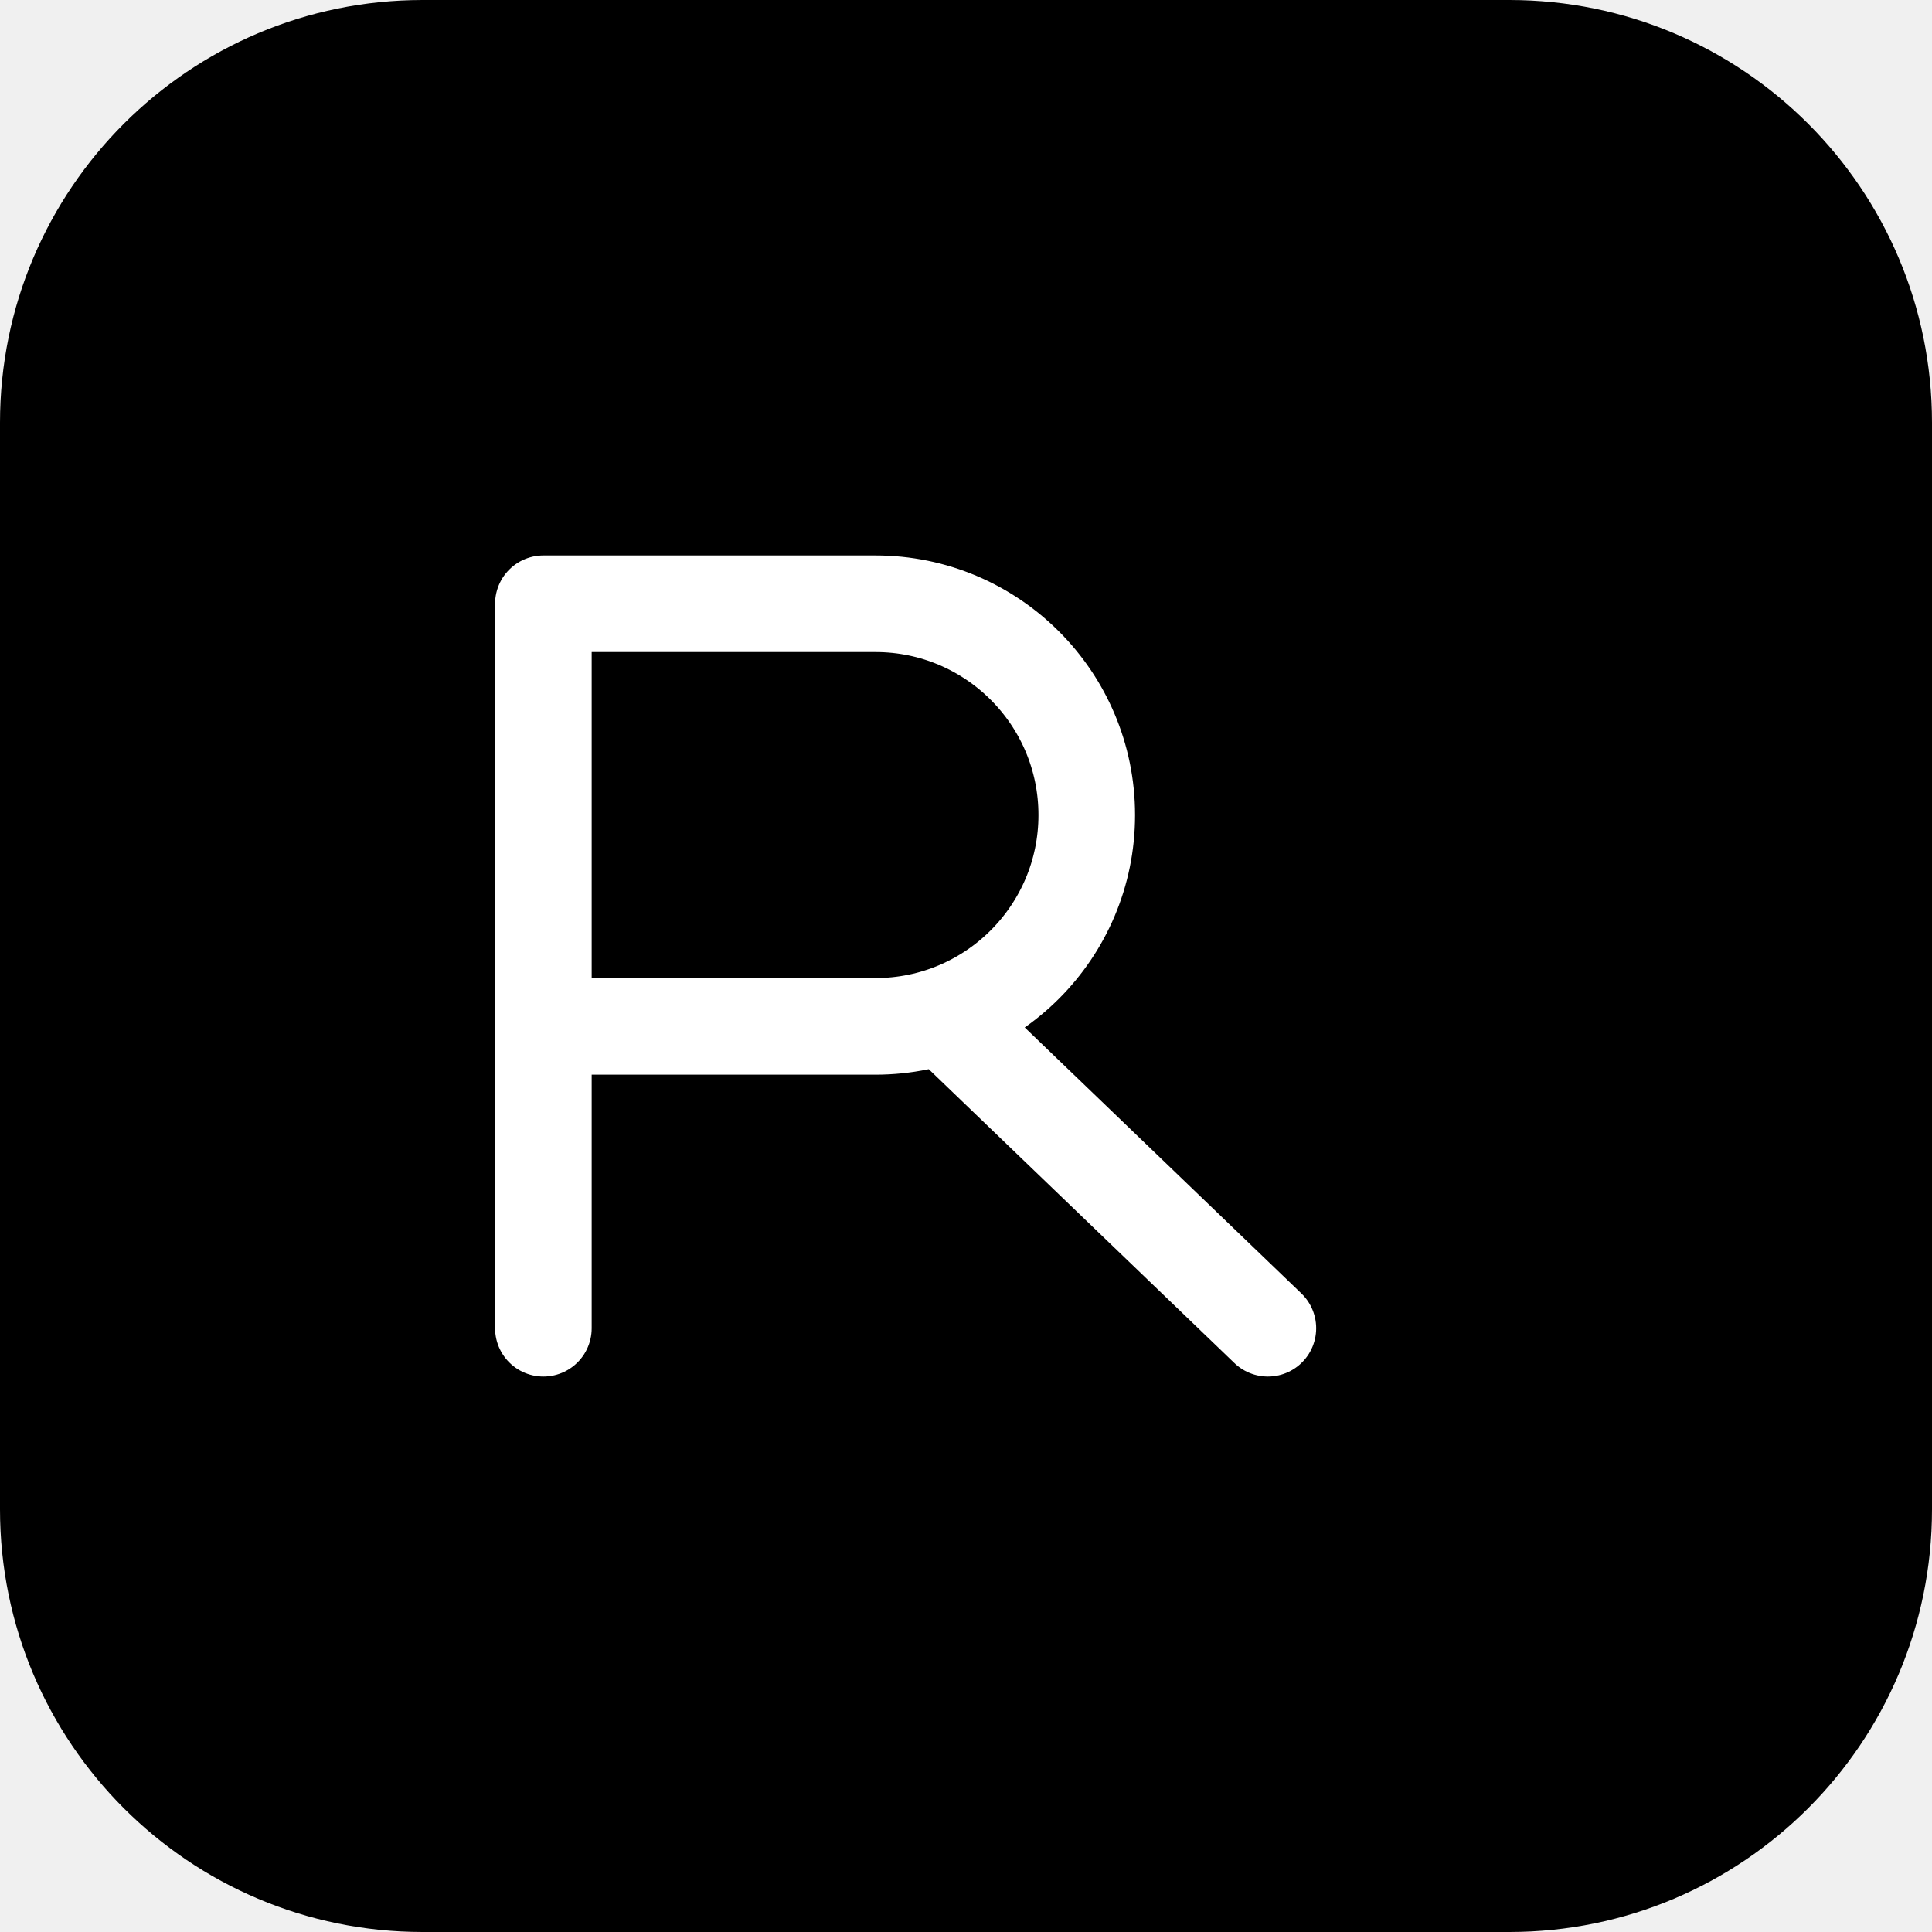
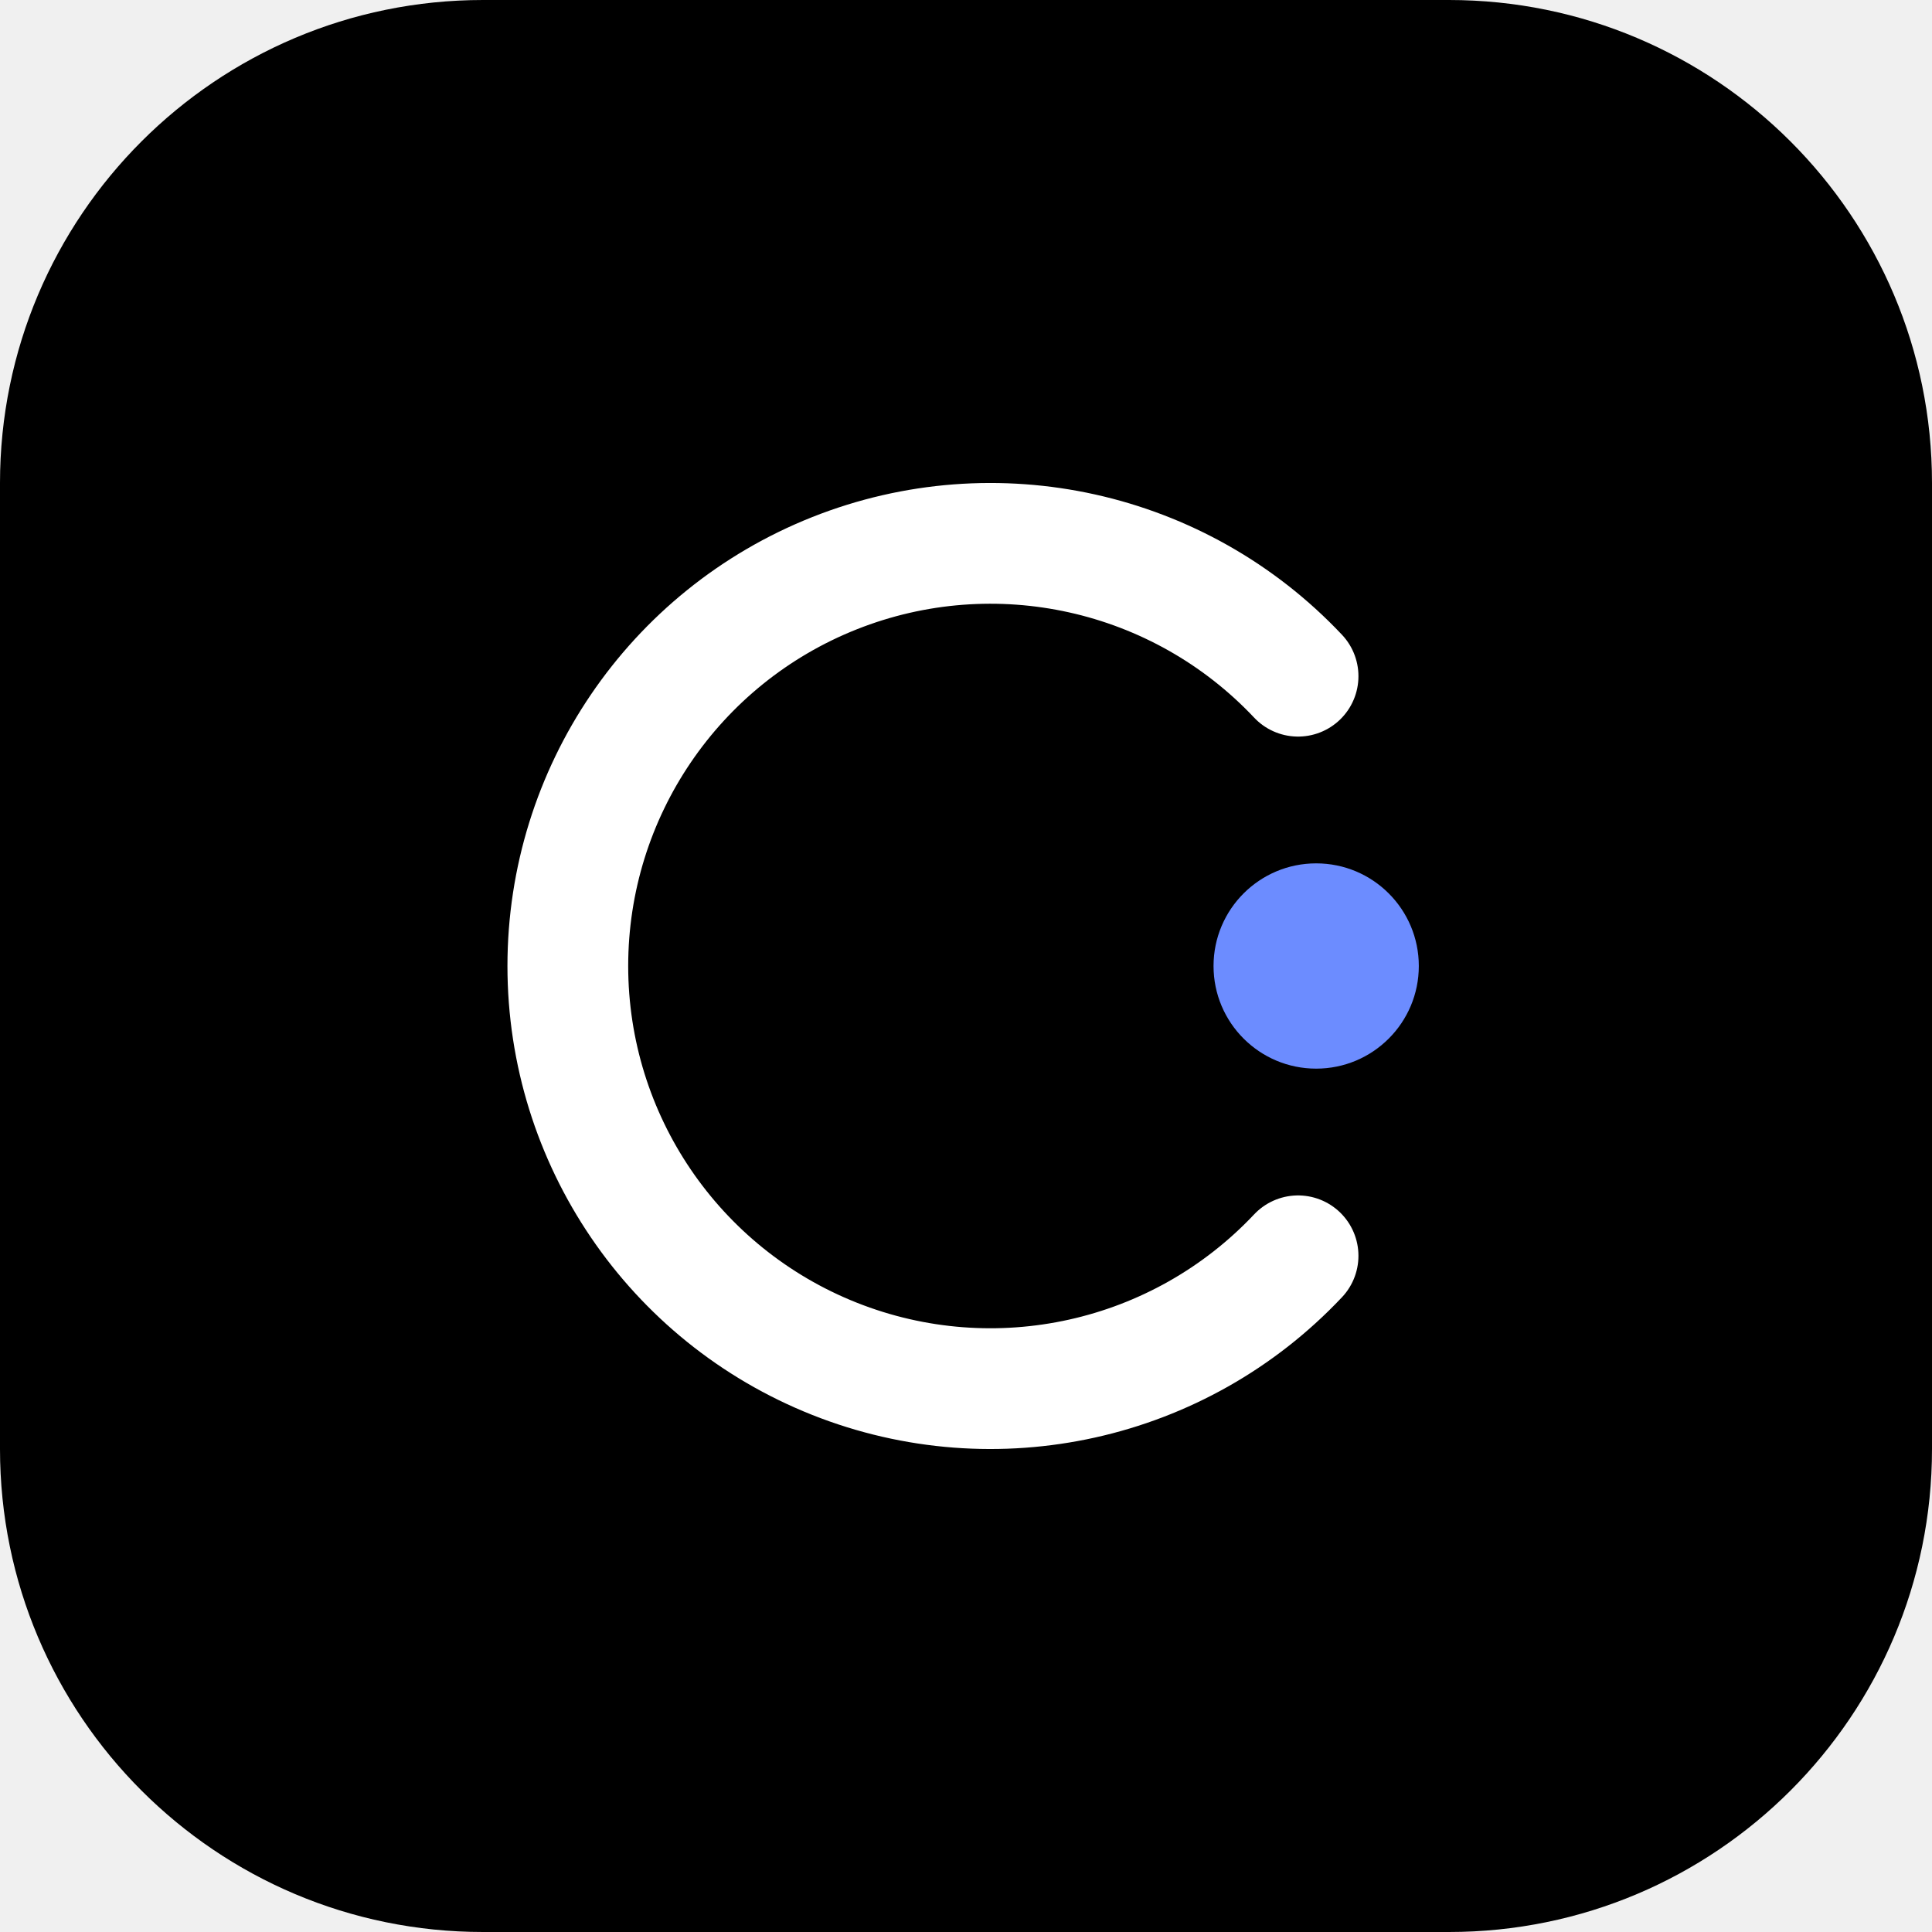
<svg xmlns="http://www.w3.org/2000/svg" viewBox="0 0 32 32" fill="none">
-   <rect width="32" height="32" rx="7" fill="#000" />
-   <path d="M9 22V10h5.5a3.5 3.5 0 0 1 0 7H9m6.8 0L21 22" stroke="#fff" stroke-width="1.6" stroke-linecap="round" stroke-linejoin="round" />
+   <rect width="32" height="32" rx="8" fill="#000" />
+   <path d="M21.5 11.2A7 7 0 1 0 21.5 20.8" stroke="#fff" stroke-width="2" stroke-linecap="round" />
+   <circle cx="21.8" cy="16" r="1.7" fill="#6c8cff" />
</svg>
